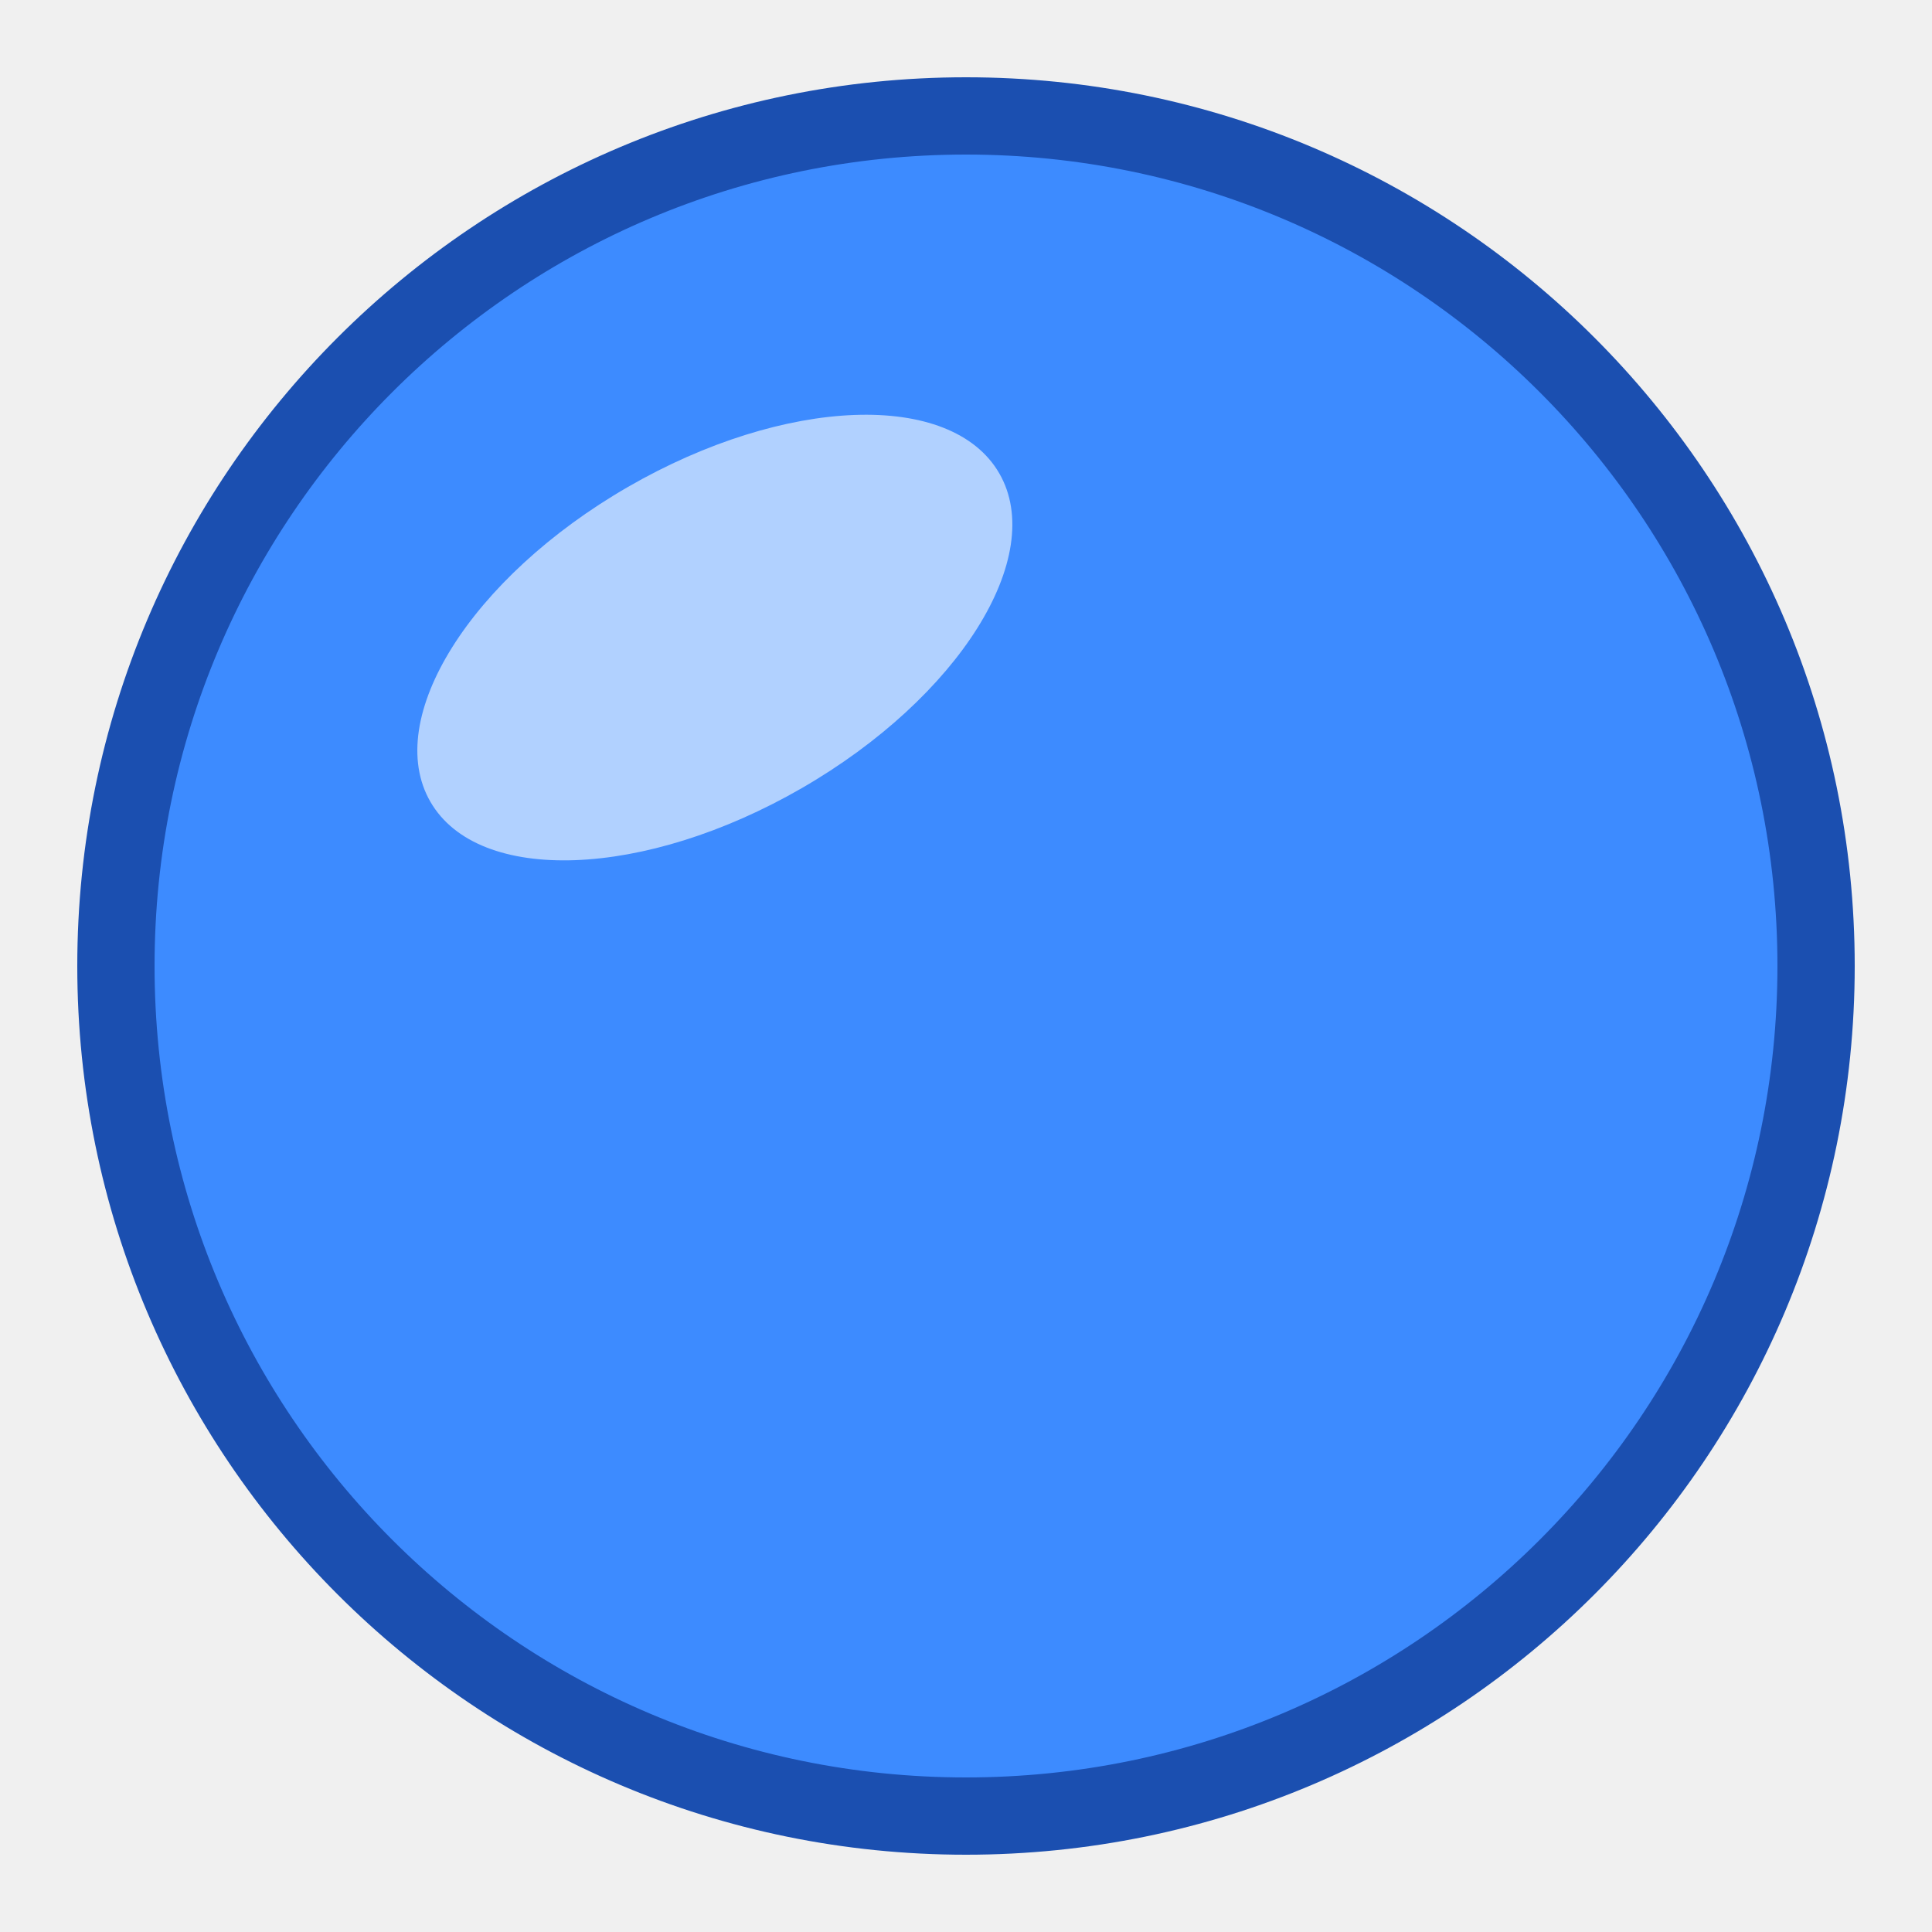
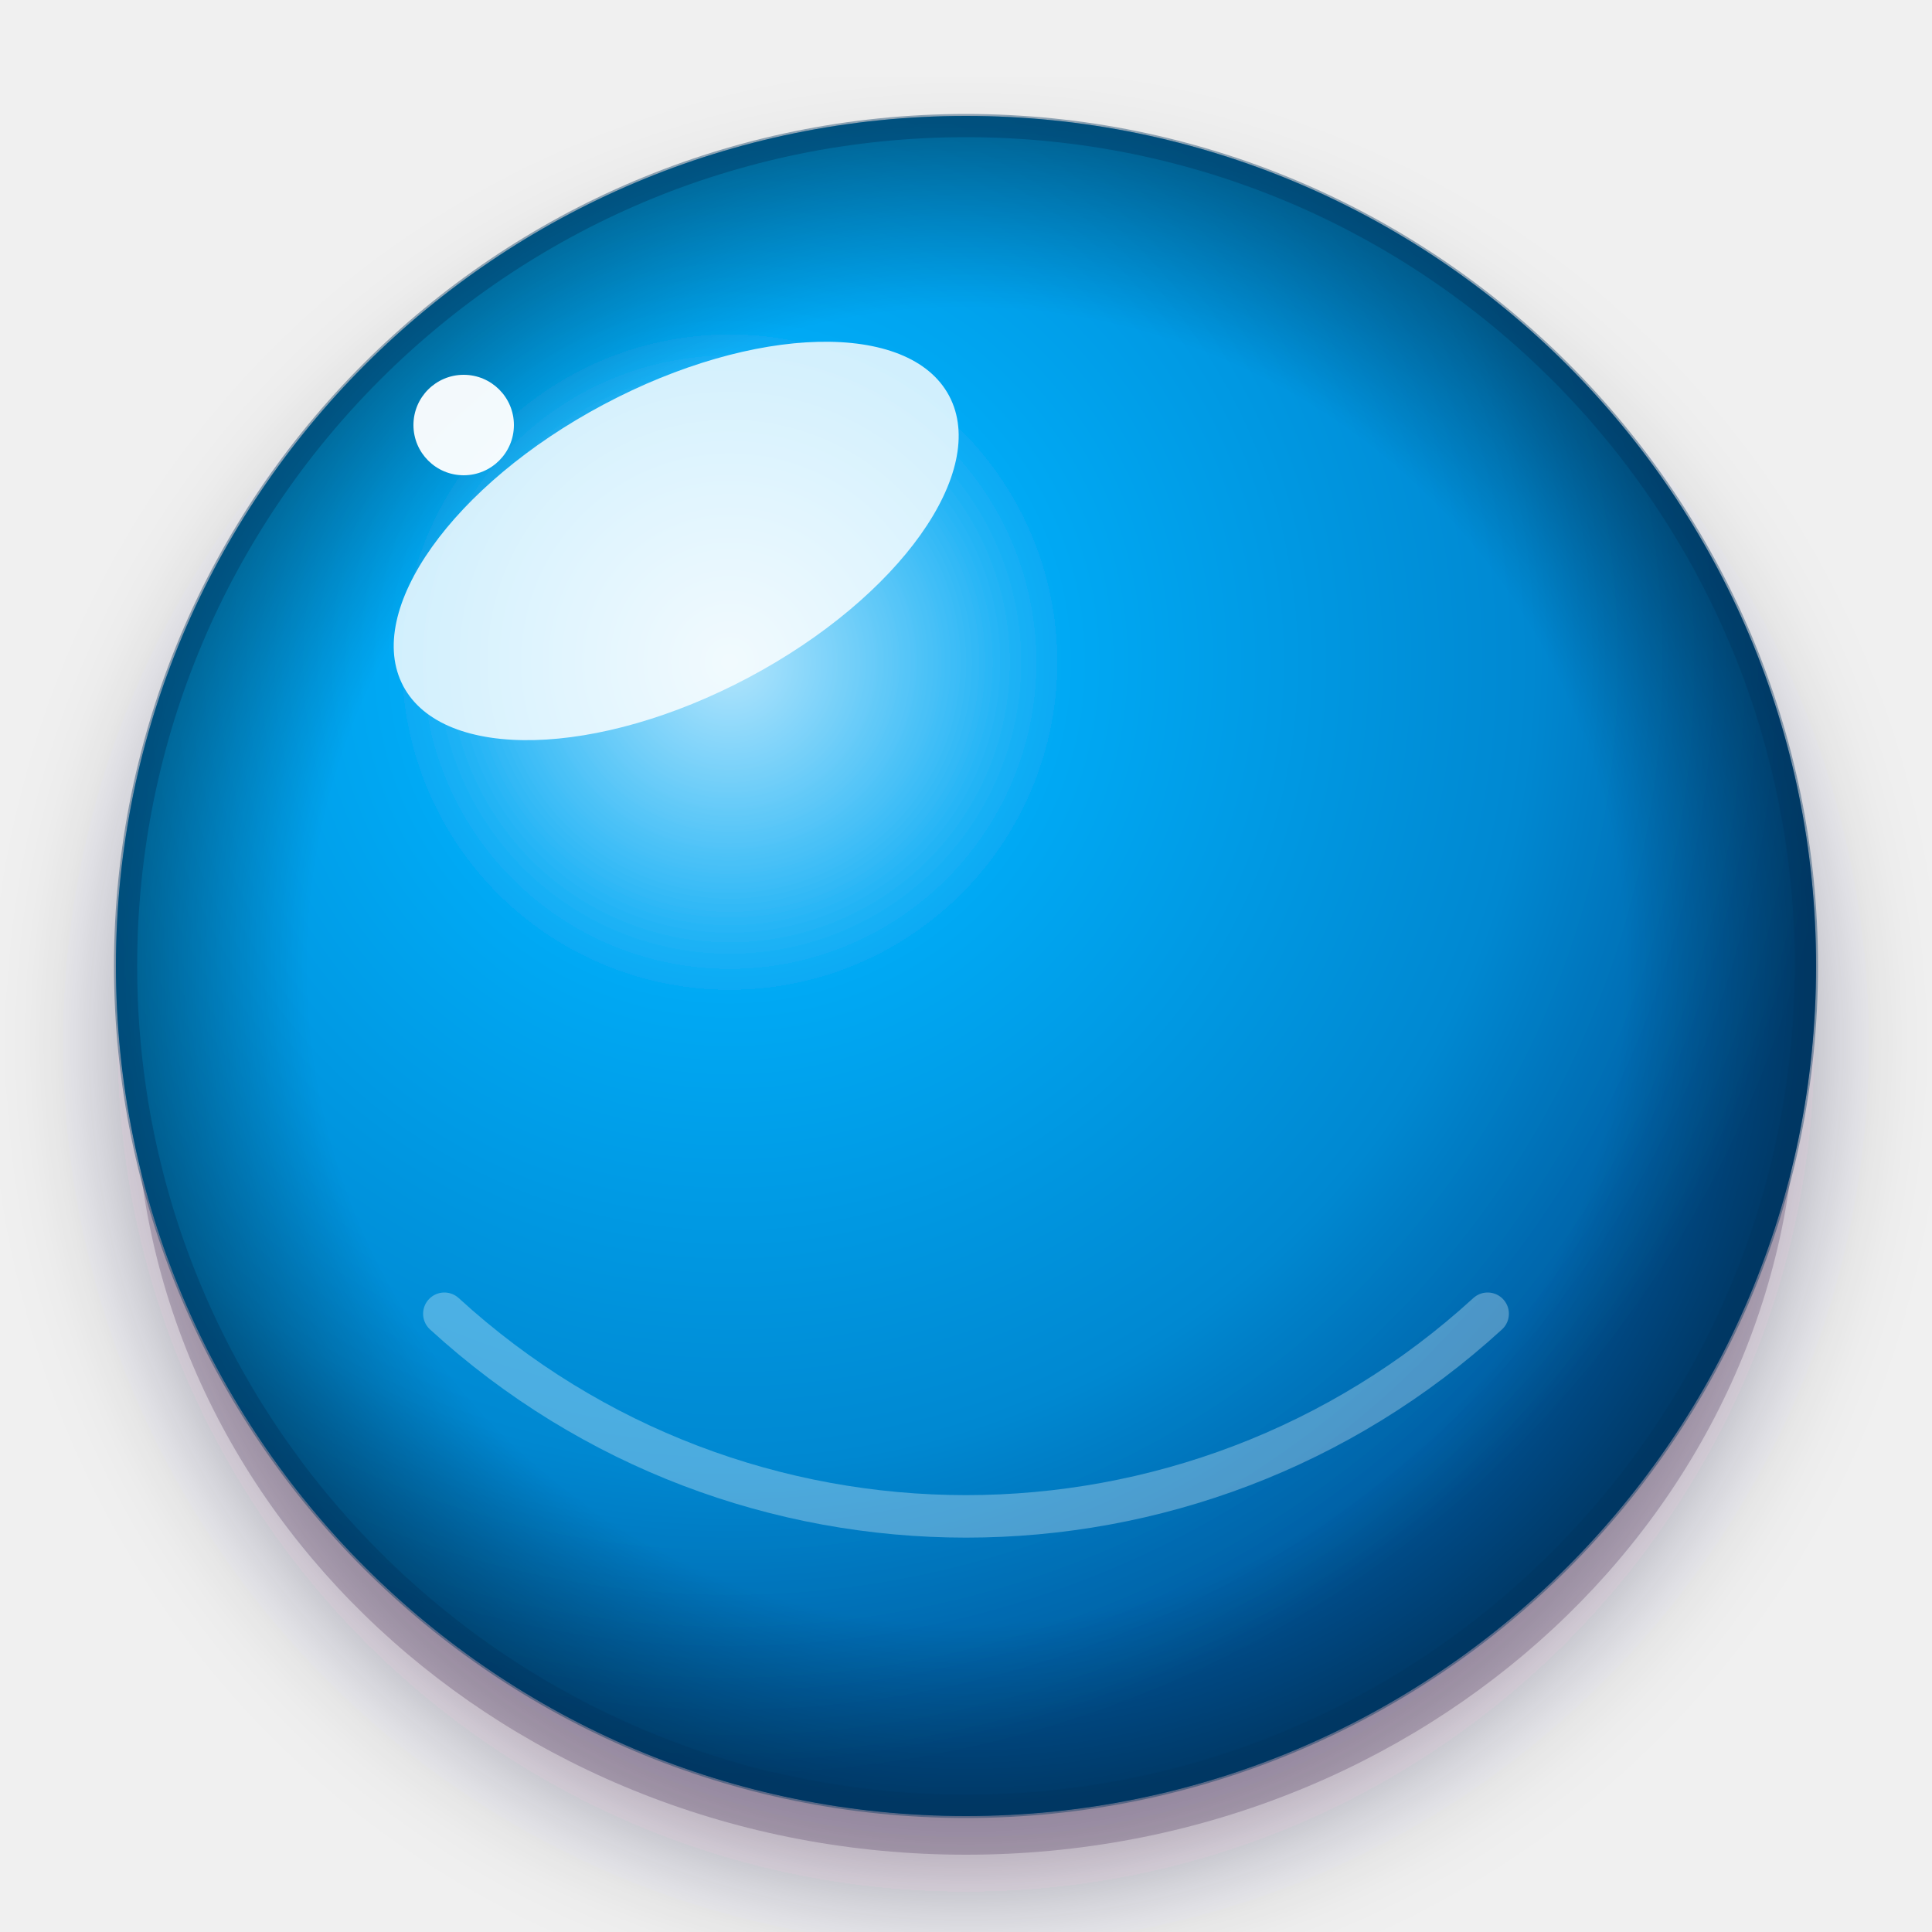
- <svg xmlns="http://www.w3.org/2000/svg" viewBox="0 0 100 100" width="200" height="200">
+ <svg xmlns="http://www.w3.org/2000/svg" viewBox="0 0 100 100" width="120" height="120">
  <defs>
-     <linearGradient id="r" x1="0" y1="0" x2="1" y2="1">
-       <stop offset="0" stop-color="#F0364B" />
-       <stop offset=".25" stop-color="#FFD93D" />
-       <stop offset=".5" stop-color="#38C964" />
-       <stop offset=".75" stop-color="#3D8BFF" />
-       <stop offset="1" stop-color="#9B5DE5" />
-     </linearGradient>
+     <radialGradient id="gemGrad" cx="36%" cy="32%" r="66%">
+       <stop offset="0%" stop-color="#B3E5FC" />
+       <stop offset="30%" stop-color="#03A9F4" />
+       <stop offset="72%" stop-color="#0288D1" />
+       <stop offset="100%" stop-color="#01579B" />
+     </radialGradient>
+     <radialGradient id="rimShadow" cx="50%" cy="50%" r="50%">
+       <stop offset="78%" stop-color="#000000" stop-opacity="0" />
+       <stop offset="100%" stop-color="#000000" stop-opacity="0.35" />
+     </radialGradient>
+     <filter id="gemShadow" x="-20%" y="-20%" width="140%" height="140%">
+       <feDropShadow dx="0" dy="4" stdDeviation="3" flood-color="#1D0533" flood-opacity="0.32" />
+     </filter>
  </defs>
-   <circle cx="50" cy="50" r="44" fill="#3D8BFF" stroke="#1B4FB0" stroke-width="4" />
-   <ellipse cx="37" cy="33" rx="17" ry="9" fill="#fff" opacity=".6" transform="rotate(-30 37 33)" />
+   <ellipse cx="50" cy="56" rx="43" ry="40" fill="#1B022E" opacity="0.2" />
+   <circle cx="50" cy="50" r="44" fill="url(#gemGrad)" filter="url(#gemShadow)" />
+   <circle cx="50" cy="50" r="44" fill="url(#rimShadow)" />
+   <circle cx="50" cy="50" r="43.5" fill="none" stroke="#01355E" stroke-width="1.2" opacity="0.4" />
+   <path d="M 23 68 A 40 40 0 0 0 77 68" fill="none" stroke="#ffffff" stroke-width="2.2" stroke-linecap="round" opacity="0.3" />
+   <ellipse cx="35" cy="28" rx="16" ry="8" fill="#ffffff" opacity="0.82" transform="rotate(-28 35 28)" />
+   <circle cx="24" cy="22" r="2.6" fill="#ffffff" opacity="0.95" />
</svg>
